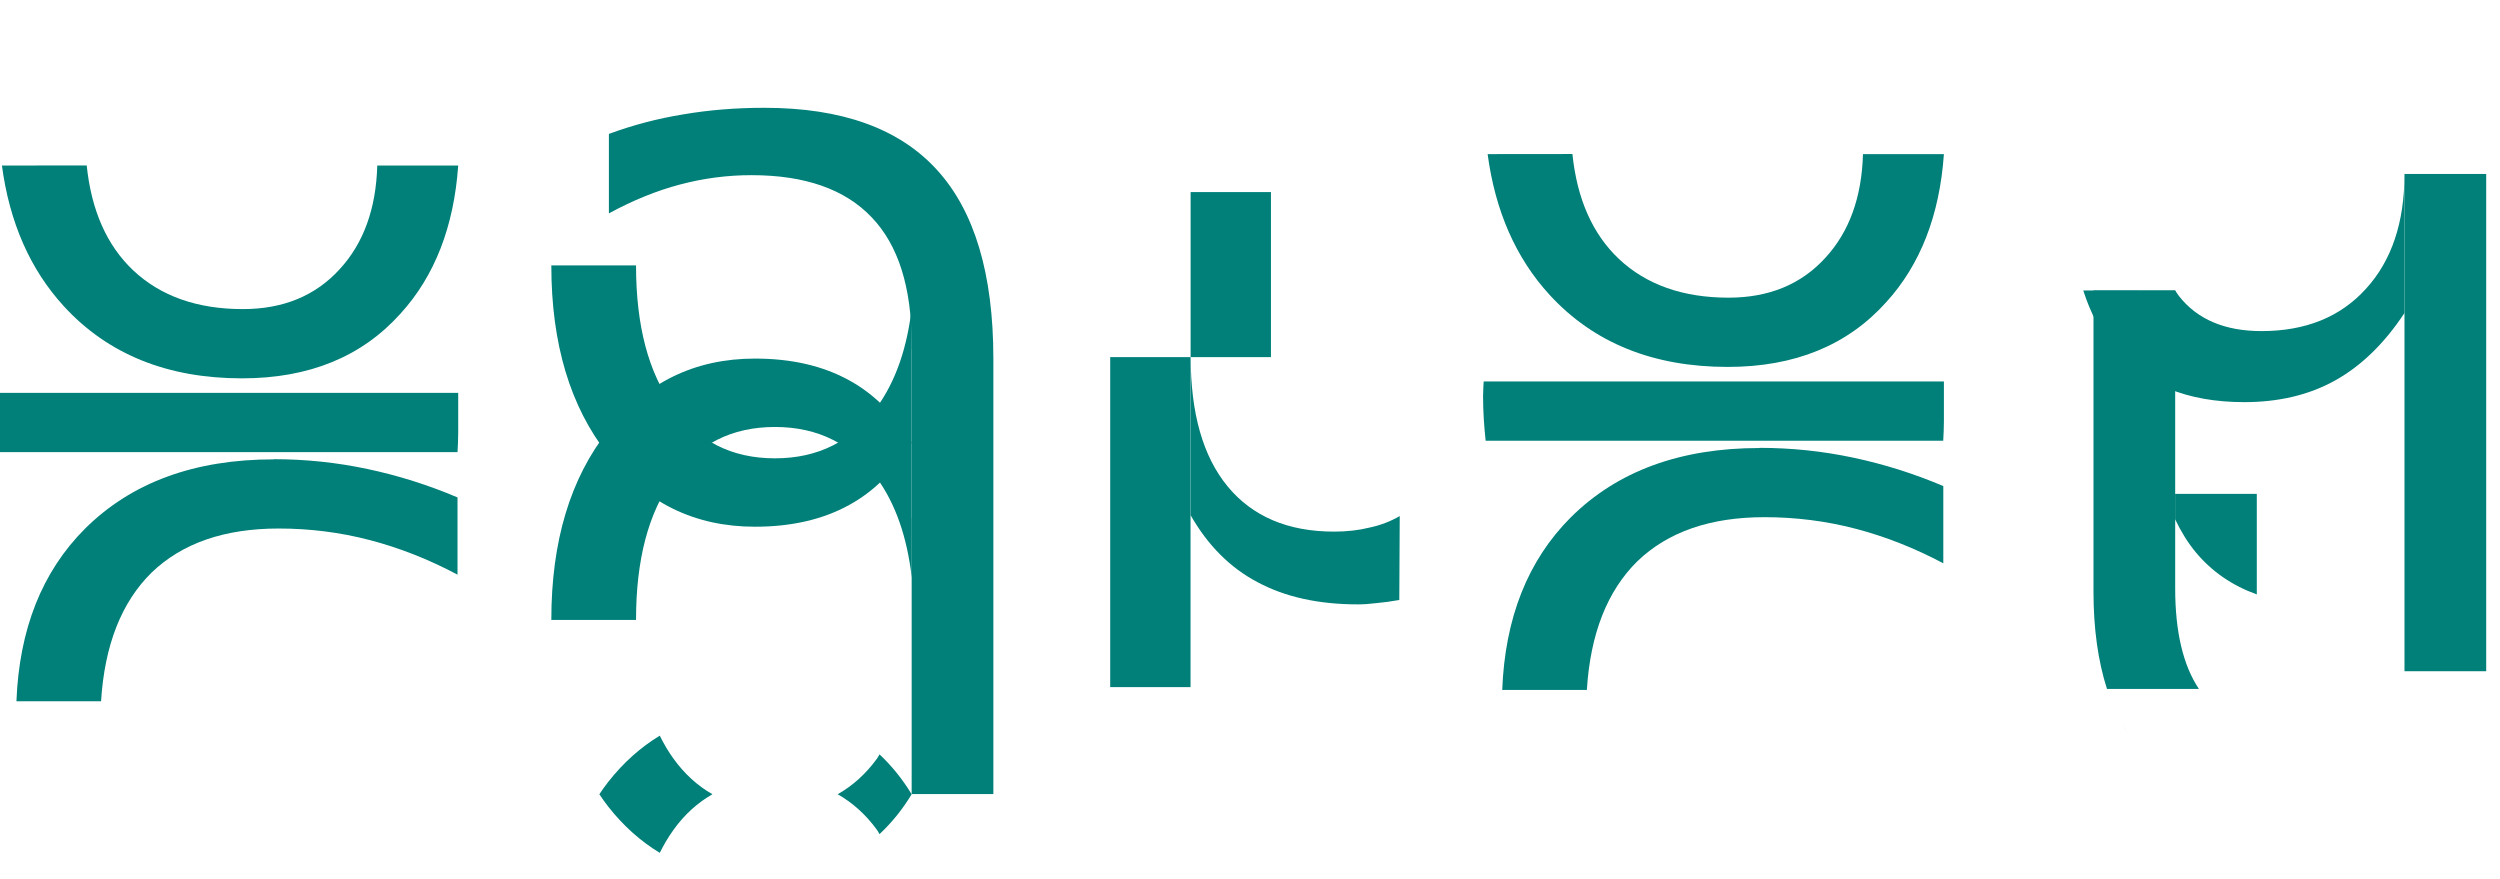
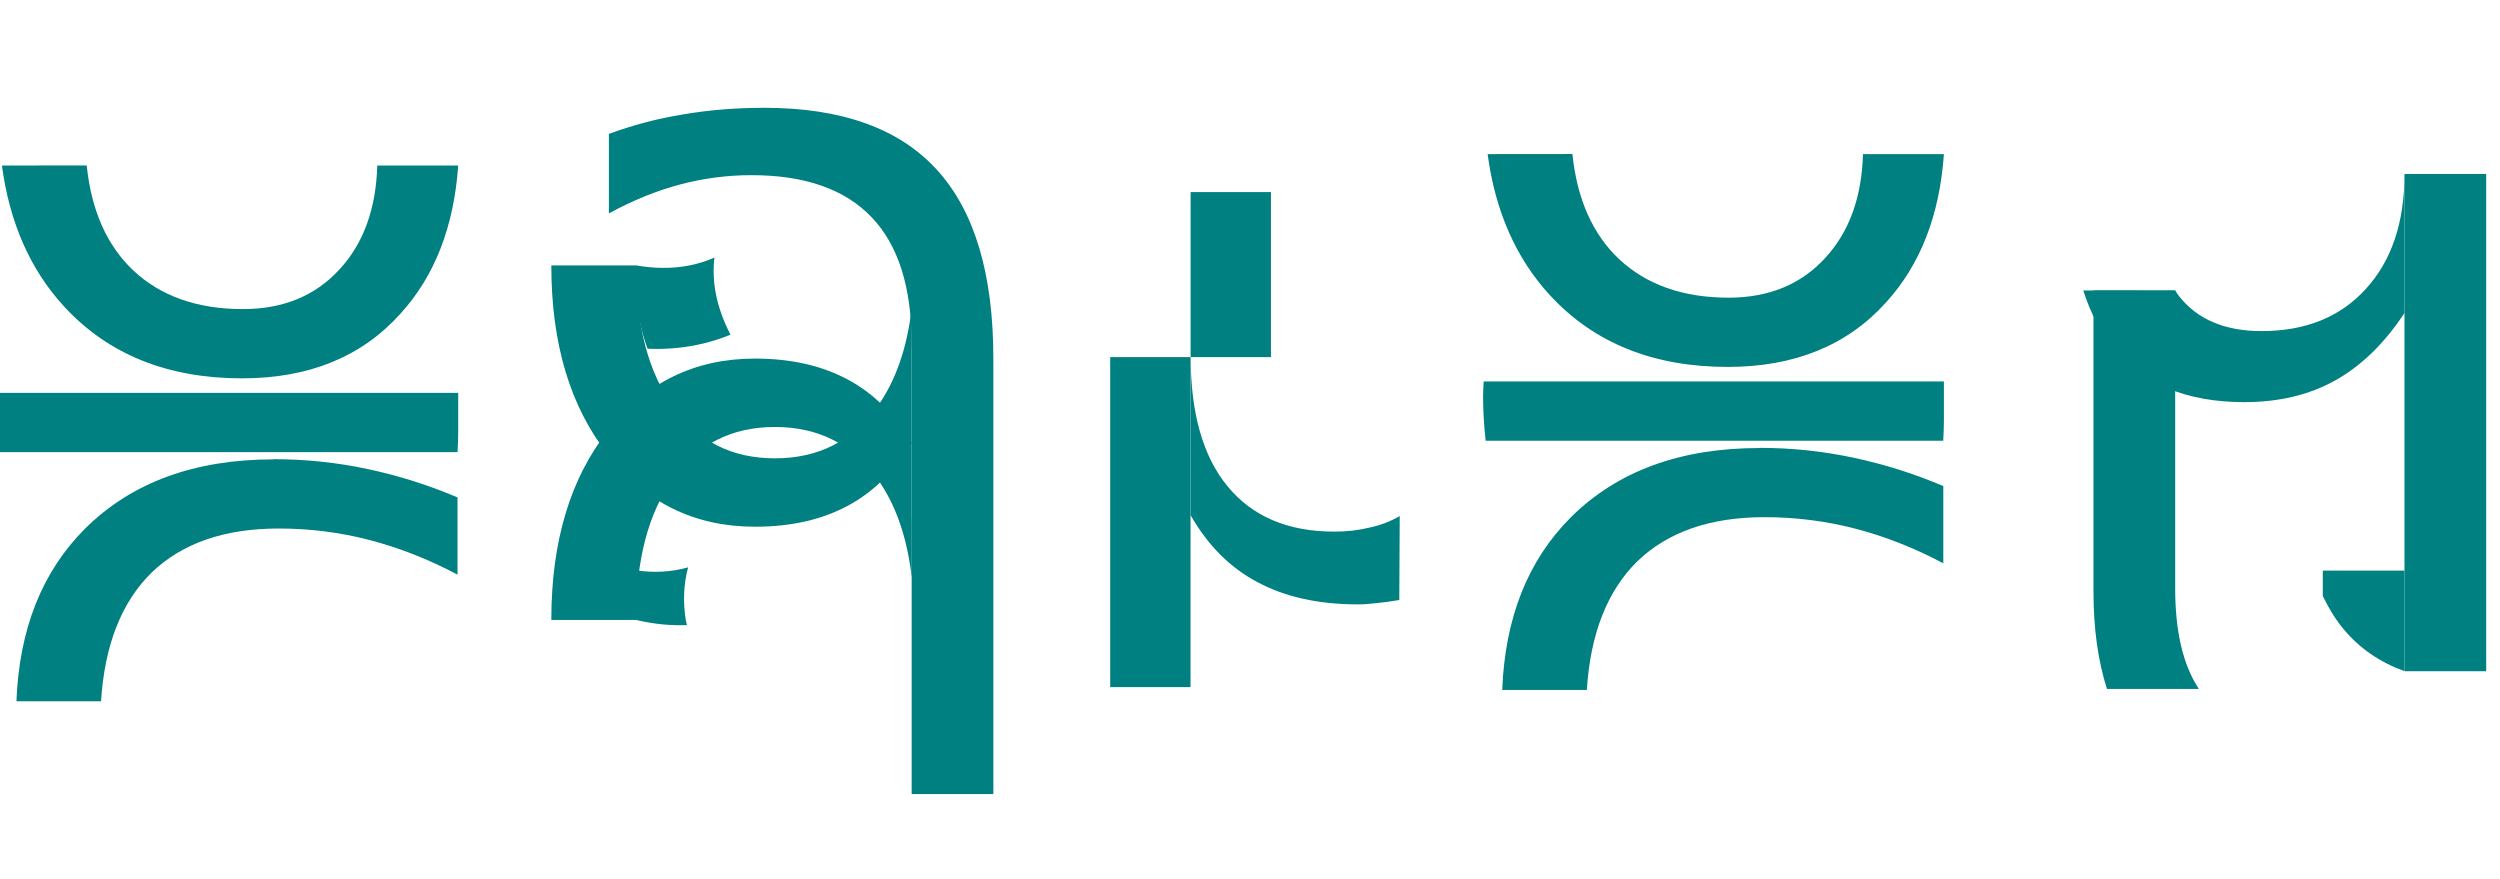
<svg xmlns="http://www.w3.org/2000/svg" width="29.099mm" height="10.229mm" viewBox="0 0 29.099 10.229" version="1.1" id="svg2670">
  <defs id="defs2664" />
  <g id="layer1" transform="translate(-51.9887,-90.15723)">
-     <path style="font-style:normal;font-weight:normal;font-size:10.583px;line-height:1.25;font-family:sans-serif;letter-spacing:0px;word-spacing:0px;fill:#008079;fill-opacity:1;stroke:none;stroke-width:0.265" d="m 60.885,91.412 c -0.334,0 -0.649,0.026 -0.946,0.077 -0.296,0.048 -0.584,0.124 -0.863,0.227 v 0.925 c 0.279,-0.152 0.555,-0.264 0.827,-0.336 0.272,-0.072 0.549,-0.109 0.832,-0.109 0.624,0 1.09,0.164 1.4,0.491 0.31,0.324 0.465,0.815 0.465,1.473 v 0.063 h 0.003 v 1.963 h -0.003 v 0.388 1.948 0.878 h 0.951 v -5.069 c 0,-0.985 -0.219,-1.717 -0.656,-2.196 -0.438,-0.482 -1.108,-0.723 -2.01,-0.723 z" id="path846-7" />
-     <path style="font-style:normal;font-weight:normal;font-size:10.583px;line-height:1.25;font-family:sans-serif;letter-spacing:0px;word-spacing:0px;fill:#008079;fill-opacity:1;stroke:none;stroke-width:0.265" d="m 59.392,97.373 c -10e-7,-0.001 0,-0.002 0,-0.004 0,-0.699 0.145,-1.247 0.434,-1.643 0.286,-0.4 0.68,-0.599 1.183,-0.599 0.503,0 0.899,0.2 1.189,0.599 0.215,0.298 0.349,0.683 0.403,1.153 v -1.57 c -0.196,-0.323 -0.437,-0.566 -0.728,-0.725 -0.307,-0.169 -0.672,-0.253 -1.096,-0.253 -0.703,0 -1.273,0.279 -1.71,0.837 -0.441,0.558 -0.661,1.292 -0.661,2.201 0,0.001 -10e-7,0.002 0,0.004 z" id="path838-3-5-9" />
-     <path style="font-style:normal;font-weight:normal;font-size:10.583px;line-height:1.25;font-family:sans-serif;letter-spacing:0px;word-spacing:0px;fill:#008079;fill-opacity:1;stroke:none;stroke-width:0.265" d="m 59.392,93.246 c -10e-7,0.001 0,0.002 0,0.004 0,0.699 0.145,1.247 0.434,1.643 0.286,0.4 0.68,0.599 1.183,0.599 0.503,0 0.899,-0.2 1.189,-0.599 0.215,-0.298 0.349,-0.683 0.403,-1.153 v 1.57 c -0.196,0.323 -0.437,0.566 -0.728,0.725 -0.307,0.169 -0.672,0.253 -1.096,0.253 -0.703,0 -1.273,-0.279 -1.71,-0.837 -0.441,-0.558 -0.661,-1.292 -0.661,-2.201 0,-0.001 -10e-7,-0.002 0,-0.004 z" id="path838-3-5-9-3" />
-     <path style="font-style:normal;font-weight:normal;font-size:10.583px;line-height:1.25;font-family:sans-serif;letter-spacing:0px;word-spacing:0px;fill:#008079;fill-opacity:1;stroke:none;stroke-width:0.265" d="m 59.668,98.72 c -0.222,0.135 -0.423,0.313 -0.602,0.541 -0.036,0.045 -0.068,0.093 -0.101,0.141 0.033,0.048 0.065,0.096 0.101,0.141 0.178,0.227 0.379,0.406 0.602,0.541 0.047,-0.094 0.099,-0.183 0.158,-0.265 0.129,-0.181 0.282,-0.318 0.455,-0.417 -0.173,-0.099 -0.326,-0.237 -0.455,-0.417 -0.059,-0.081 -0.111,-0.171 -0.158,-0.265 z m 2.558,0.218 c -0.01,0.015 -0.018,0.032 -0.028,0.047 -0.131,0.181 -0.285,0.318 -0.459,0.417 0.174,0.099 0.328,0.236 0.459,0.417 0.011,0.015 0.018,0.032 0.028,0.047 0.139,-0.13 0.265,-0.283 0.374,-0.464 -0.11,-0.181 -0.235,-0.334 -0.374,-0.464 z" id="path838-3-5-9-0" />
-     <path style="font-style:normal;font-weight:normal;font-size:10.583px;line-height:1.25;font-family:sans-serif;letter-spacing:0px;word-spacing:0px;fill:#008079;fill-opacity:1;stroke:none;stroke-width:0.265" d="m 65.847,94.314 v 1.84 c 0.2,0.351 0.46,0.612 0.78,0.78 0.32,0.172 0.71,0.258 1.168,0.258 0.065,0 0.138,-0.005 0.217,-0.015 0.079,-0.007 0.167,-0.019 0.264,-0.036 l 0.005,-0.977 c -0.107,0.062 -0.224,0.107 -0.351,0.134 -0.124,0.031 -0.262,0.047 -0.413,0.047 -0.537,0 -0.951,-0.176 -1.24,-0.527 -0.286,-0.348 -0.429,-0.849 -0.429,-1.504 z" id="path848-2-9" />
-     <path style="font-style:normal;font-weight:normal;font-size:10.583px;line-height:1.25;font-family:sans-serif;letter-spacing:0px;word-spacing:0px;fill:#008079;fill-opacity:1;stroke:none;stroke-width:0.265" d="m 64.911,94.314 v 3.841 h 0.935 v -3.841 z" id="path838-6-7-1" />
-     <path style="font-style:normal;font-weight:normal;font-size:10.583px;line-height:1.25;font-family:sans-serif;letter-spacing:0px;word-spacing:0px;fill:#008079;fill-opacity:1;stroke:none;stroke-width:0.265" d="m 65.847,92.393 v 1.921 h 0.935 v -1.921 z" id="path838-6-5-6-2" />
-     <path style="font-style:normal;font-weight:normal;font-size:10.583px;line-height:1.25;font-family:sans-serif;letter-spacing:0px;word-spacing:0px;fill:#008079;fill-opacity:1;stroke:none;stroke-width:0.265" d="m 51.965,94.73 c -0.002,0.057 -0.007,0.112 -0.007,0.171 0,0.181 0.012,0.353 0.03,0.519 h 5.326 c 0.004,-0.074 0.008,-0.148 0.008,-0.225 v -0.465 h -4.372 z" id="path844-2" />
-     <path style="font-style:normal;font-weight:normal;font-size:10.583px;line-height:1.25;font-family:sans-serif;letter-spacing:0px;word-spacing:0px;fill:#008079;fill-opacity:1;stroke:none;stroke-width:0.265" d="m 55.175,95.504 c -0.923,0 -1.655,0.269 -2.196,0.806 -0.503,0.503 -0.767,1.175 -0.799,2.01 h 0.985 c 0.041,-0.655 0.238,-1.154 0.589,-1.499 0.355,-0.341 0.847,-0.512 1.478,-0.512 0.365,0 0.718,0.045 1.059,0.134 0.345,0.09 0.686,0.224 1.023,0.403 v -0.899 c -0.341,-0.145 -0.691,-0.255 -1.049,-0.331 -0.358,-0.076 -0.722,-0.114 -1.09,-0.114 z" id="path844-6" />
-     <path style="font-style:normal;font-weight:normal;font-size:10.583px;line-height:1.25;font-family:sans-serif;letter-spacing:0px;word-spacing:0px;fill:#008079;fill-opacity:1;stroke:none;stroke-width:0.265" d="m 52.011,92.084 c 0.089,0.664 0.329,1.211 0.723,1.64 0.513,0.558 1.204,0.837 2.072,0.837 0.779,0 1.394,-0.251 1.845,-0.754 0.397,-0.436 0.621,-1.011 0.671,-1.723 h -0.942 c -0.014,0.501 -0.159,0.904 -0.437,1.206 -0.282,0.31 -0.658,0.465 -1.127,0.465 -0.531,0 -0.956,-0.15 -1.276,-0.45 -0.308,-0.291 -0.488,-0.699 -0.542,-1.222 z" id="path844-1" />
-     <path style="font-style:normal;font-weight:normal;font-size:10.583px;line-height:1.25;font-family:sans-serif;letter-spacing:0px;word-spacing:0px;fill:#008079;fill-opacity:1;stroke:none;stroke-width:0.265" d="m 69.258,94.597 c -0.002,0.057 -0.007,0.112 -0.007,0.171 0,0.181 0.012,0.353 0.03,0.519 h 5.326 c 0.004,-0.074 0.008,-0.148 0.008,-0.225 v -0.465 h -4.372 z" id="path844-2-2" />
-     <path style="font-style:normal;font-weight:normal;font-size:10.583px;line-height:1.25;font-family:sans-serif;letter-spacing:0px;word-spacing:0px;fill:#008079;fill-opacity:1;stroke:none;stroke-width:0.265" d="m 72.469,95.372 c -0.923,0 -1.655,0.269 -2.196,0.806 -0.503,0.503 -0.767,1.175 -0.799,2.01 h 0.985 c 0.041,-0.655 0.238,-1.154 0.589,-1.499 0.355,-0.341 0.847,-0.512 1.478,-0.512 0.365,0 0.718,0.045 1.059,0.134 0.345,0.09 0.686,0.224 1.023,0.403 v -0.899 c -0.341,-0.145 -0.691,-0.255 -1.049,-0.331 -0.358,-0.076 -0.722,-0.114 -1.09,-0.114 z" id="path844-6-2" />
-     <path style="font-style:normal;font-weight:normal;font-size:10.583px;line-height:1.25;font-family:sans-serif;letter-spacing:0px;word-spacing:0px;fill:#008079;fill-opacity:1;stroke:none;stroke-width:0.265" d="m 69.304,91.951 c 0.089,0.664 0.329,1.211 0.723,1.64 0.513,0.558 1.204,0.837 2.072,0.837 0.779,0 1.394,-0.251 1.845,-0.754 0.397,-0.436 0.621,-1.011 0.671,-1.723 h -0.942 c -0.014,0.501 -0.159,0.904 -0.437,1.206 -0.282,0.31 -0.658,0.465 -1.127,0.465 -0.531,0 -0.956,-0.15 -1.276,-0.45 -0.308,-0.291 -0.488,-0.699 -0.542,-1.222 z" id="path844-1-8" />
-     <path style="font-style:normal;font-weight:normal;font-size:10.583px;line-height:1.25;font-family:sans-serif;letter-spacing:0px;word-spacing:0px;fill:#008079;fill-opacity:1;stroke:none;stroke-width:0.265" d="M 79.976,97.97 V 97.081 95.464 92.182 h 0.951 v 5.788 z" id="path842-5-9" />
-     <path style="font-style:normal;font-weight:normal;font-size:10.583px;line-height:1.25;font-family:sans-serif;letter-spacing:0px;word-spacing:0px;fill:#008079;fill-opacity:1;stroke:none;stroke-width:0.265" d="m 79.976,92.182 c 0,0.565 -0.15,1.011 -0.45,1.338 -0.296,0.327 -0.701,0.491 -1.214,0.491 -0.427,0 -0.748,-0.136 -0.961,-0.408 -0.016,-0.02 -0.03,-0.043 -0.044,-0.065 h -1.07 c 0.085,0.265 0.204,0.493 0.36,0.68 0.345,0.413 0.849,0.62 1.514,0.62 0.403,0 0.756,-0.084 1.059,-0.253 0.307,-0.172 0.575,-0.434 0.806,-0.785 z" id="path842-3-2" />
-     <path style="font-style:normal;font-weight:normal;font-size:10.583px;line-height:1.25;font-family:sans-serif;letter-spacing:0px;word-spacing:0px;fill:#008079;fill-opacity:1;stroke:none;stroke-width:0.265" d="m 76.356,93.538 v 3.504 c 0,0.436 0.054,0.813 0.157,1.134 h 1.07 c -0.183,-0.274 -0.276,-0.663 -0.276,-1.17 v -3.467 z m 0.158,4.64 c 0.021,0.065 0.044,0.128 0.069,0.188 -0.025,-0.06 -0.048,-0.123 -0.069,-0.188 z m 0.073,0.197 c 0.024,0.057 0.049,0.112 0.077,0.165 -0.028,-0.053 -0.053,-0.108 -0.077,-0.165 z m 0.106,0.216 c 0.021,0.037 0.042,0.075 0.065,0.111 -0.023,-0.035 -0.044,-0.073 -0.065,-0.111 z" id="path842-3-2-3" />
-     <path style="font-style:normal;font-weight:normal;font-size:10.583px;line-height:1.25;font-family:sans-serif;letter-spacing:0px;word-spacing:0px;fill:#008079;fill-opacity:1;stroke:none;stroke-width:0.265" d="m 77.306,95.906 v 0.295 c 0.068,0.142 0.147,0.272 0.241,0.385 0.188,0.226 0.426,0.388 0.71,0.49 v -1.17 z" id="path842-3-2-5" />
+     <path style="font-style:normal;font-weight:normal;font-size:10.583px;line-height:1.25;font-family:sans-serif;letter-spacing:0px;word-spacing:0px;fill:#008080;fill-opacity:1;stroke:none;stroke-width:0.265" d="m 60.885,91.412 c -0.334,0 -0.649,0.026 -0.946,0.077 -0.296,0.048 -0.584,0.124 -0.863,0.227 v 0.925 c 0.279,-0.152 0.555,-0.264 0.827,-0.336 0.272,-0.072 0.549,-0.109 0.832,-0.109 0.624,0 1.09,0.164 1.4,0.491 0.31,0.324 0.465,0.815 0.465,1.473 v 0.063 h 0.003 v 1.963 h -0.003 v 0.388 1.948 0.878 h 0.951 v -5.069 c 0,-0.985 -0.219,-1.717 -0.656,-2.196 -0.438,-0.482 -1.108,-0.723 -2.01,-0.723 z" id="path846-7" />
+     <path style="font-style:normal;font-weight:normal;font-size:10.583px;line-height:1.25;font-family:sans-serif;letter-spacing:0px;word-spacing:0px;fill:#008080;fill-opacity:1;stroke:none;stroke-width:0.265" d="m 59.392,97.373 c -10e-7,-0.001 0,-0.002 0,-0.004 0,-0.699 0.145,-1.247 0.434,-1.643 0.286,-0.4 0.68,-0.599 1.183,-0.599 0.503,0 0.899,0.2 1.189,0.599 0.215,0.298 0.349,0.683 0.403,1.153 v -1.57 c -0.196,-0.323 -0.437,-0.566 -0.728,-0.725 -0.307,-0.169 -0.672,-0.253 -1.096,-0.253 -0.703,0 -1.273,0.279 -1.71,0.837 -0.441,0.558 -0.661,1.292 -0.661,2.201 0,0.001 -10e-7,0.002 0,0.004 z" id="path838-3-5-9" />
+     <path style="font-style:normal;font-weight:normal;font-size:10.583px;line-height:1.25;font-family:sans-serif;letter-spacing:0px;word-spacing:0px;fill:#008080;fill-opacity:1;stroke:none;stroke-width:0.265" d="m 59.392,93.246 c -10e-7,0.001 0,0.002 0,0.004 0,0.699 0.145,1.247 0.434,1.643 0.286,0.4 0.68,0.599 1.183,0.599 0.503,0 0.899,-0.2 1.189,-0.599 0.215,-0.298 0.349,-0.683 0.403,-1.153 v 1.57 c -0.196,0.323 -0.437,0.566 -0.728,0.725 -0.307,0.169 -0.672,0.253 -1.096,0.253 -0.703,0 -1.273,-0.279 -1.71,-0.837 -0.441,-0.558 -0.661,-1.292 -0.661,-2.201 0,-0.001 -10e-7,-0.002 0,-0.004 z" id="path838-3-5-9-3" />
+     <path style="font-style:normal;font-weight:normal;font-size:10.583px;line-height:1.25;font-family:sans-serif;letter-spacing:0px;word-spacing:0px;fill:#008080;fill-opacity:1;stroke:none;stroke-width:0.265" d="m 59.392,93.246 c -0.023,0.259 0.002,0.527 0.08,0.805 0.015,0.056 0.035,0.11 0.054,0.165 0.058,0.002 0.116,0.004 0.173,0.002 0.289,-0.009 0.552,-0.066 0.792,-0.165 -0.048,-0.094 -0.089,-0.188 -0.12,-0.284 -0.069,-0.211 -0.09,-0.415 -0.067,-0.614 -0.182,0.081 -0.384,0.123 -0.606,0.12 -0.101,-2e-4 -0.203,-0.011 -0.307,-0.029 z" id="path831" />
+     <path style="font-style:normal;font-weight:normal;font-size:10.583px;line-height:1.25;font-family:sans-serif;letter-spacing:0px;word-spacing:0px;fill:#008080;fill-opacity:1;stroke:none;stroke-width:0.265" d="m 59.985,97.434 c -0.004,-0.018 -0.01,-0.036 -0.013,-0.053 -0.036,-0.22 -0.026,-0.426 0.026,-0.62 -0.193,0.054 -0.399,0.067 -0.619,0.033 -0.018,-0.003 -0.036,-0.009 -0.053,-0.013 -0.005,0.19 0.015,0.387 0.067,0.592 0.206,0.049 0.403,0.068 0.593,0.06 z" id="path838-3-5-9-0" />
+     <path style="font-style:normal;font-weight:normal;font-size:10.583px;line-height:1.25;font-family:sans-serif;letter-spacing:0px;word-spacing:0px;fill:#008080;fill-opacity:1;stroke:none;stroke-width:0.265" d="m 65.847,94.314 v 1.84 c 0.2,0.351 0.46,0.612 0.78,0.78 0.32,0.172 0.71,0.258 1.168,0.258 0.065,0 0.138,-0.005 0.217,-0.015 0.079,-0.007 0.167,-0.019 0.264,-0.036 l 0.005,-0.977 c -0.107,0.062 -0.224,0.107 -0.351,0.134 -0.124,0.031 -0.262,0.047 -0.413,0.047 -0.537,0 -0.951,-0.176 -1.24,-0.527 -0.286,-0.348 -0.429,-0.849 -0.429,-1.504 z" id="path848-2-9" />
+     <path style="font-style:normal;font-weight:normal;font-size:10.583px;line-height:1.25;font-family:sans-serif;letter-spacing:0px;word-spacing:0px;fill:#008080;fill-opacity:1;stroke:none;stroke-width:0.265" d="m 64.911,94.314 v 3.841 h 0.935 v -3.841 z" id="path838-6-7-1" />
+     <path style="font-style:normal;font-weight:normal;font-size:10.583px;line-height:1.25;font-family:sans-serif;letter-spacing:0px;word-spacing:0px;fill:#008080;fill-opacity:1;stroke:none;stroke-width:0.265" d="m 65.847,92.393 v 1.921 h 0.935 v -1.921 z" id="path838-6-5-6-2" />
+     <path style="font-style:normal;font-weight:normal;font-size:10.583px;line-height:1.25;font-family:sans-serif;letter-spacing:0px;word-spacing:0px;fill:#008080;fill-opacity:1;stroke:none;stroke-width:0.265" d="m 51.965,94.73 c -0.002,0.057 -0.007,0.112 -0.007,0.171 0,0.181 0.012,0.353 0.03,0.519 h 5.326 c 0.004,-0.074 0.008,-0.148 0.008,-0.225 v -0.465 h -4.372 z" id="path844-2" />
+     <path style="font-style:normal;font-weight:normal;font-size:10.583px;line-height:1.25;font-family:sans-serif;letter-spacing:0px;word-spacing:0px;fill:#008080;fill-opacity:1;stroke:none;stroke-width:0.265" d="m 55.175,95.504 c -0.923,0 -1.655,0.269 -2.196,0.806 -0.503,0.503 -0.767,1.175 -0.799,2.01 h 0.985 c 0.041,-0.655 0.238,-1.154 0.589,-1.499 0.355,-0.341 0.847,-0.512 1.478,-0.512 0.365,0 0.718,0.045 1.059,0.134 0.345,0.09 0.686,0.224 1.023,0.403 v -0.899 c -0.341,-0.145 -0.691,-0.255 -1.049,-0.331 -0.358,-0.076 -0.722,-0.114 -1.09,-0.114 z" id="path844-6" />
+     <path style="font-style:normal;font-weight:normal;font-size:10.583px;line-height:1.25;font-family:sans-serif;letter-spacing:0px;word-spacing:0px;fill:#008080;fill-opacity:1;stroke:none;stroke-width:0.265" d="m 52.011,92.084 c 0.089,0.664 0.329,1.211 0.723,1.64 0.513,0.558 1.204,0.837 2.072,0.837 0.779,0 1.394,-0.251 1.845,-0.754 0.397,-0.436 0.621,-1.011 0.671,-1.723 h -0.942 c -0.014,0.501 -0.159,0.904 -0.437,1.206 -0.282,0.31 -0.658,0.465 -1.127,0.465 -0.531,0 -0.956,-0.15 -1.276,-0.45 -0.308,-0.291 -0.488,-0.699 -0.542,-1.222 z" id="path844-1" />
+     <path style="font-style:normal;font-weight:normal;font-size:10.583px;line-height:1.25;font-family:sans-serif;letter-spacing:0px;word-spacing:0px;fill:#008080;fill-opacity:1;stroke:none;stroke-width:0.265" d="m 69.258,94.597 c -0.002,0.057 -0.007,0.112 -0.007,0.171 0,0.181 0.012,0.353 0.03,0.519 h 5.326 c 0.004,-0.074 0.008,-0.148 0.008,-0.225 v -0.465 h -4.372 z" id="path844-2-2" />
+     <path style="font-style:normal;font-weight:normal;font-size:10.583px;line-height:1.25;font-family:sans-serif;letter-spacing:0px;word-spacing:0px;fill:#008080;fill-opacity:1;stroke:none;stroke-width:0.265" d="m 72.469,95.372 c -0.923,0 -1.655,0.269 -2.196,0.806 -0.503,0.503 -0.767,1.175 -0.799,2.01 h 0.985 c 0.041,-0.655 0.238,-1.154 0.589,-1.499 0.355,-0.341 0.847,-0.512 1.478,-0.512 0.365,0 0.718,0.045 1.059,0.134 0.345,0.09 0.686,0.224 1.023,0.403 v -0.899 c -0.341,-0.145 -0.691,-0.255 -1.049,-0.331 -0.358,-0.076 -0.722,-0.114 -1.09,-0.114 z" id="path844-6-2" />
+     <path style="font-style:normal;font-weight:normal;font-size:10.583px;line-height:1.25;font-family:sans-serif;letter-spacing:0px;word-spacing:0px;fill:#008080;fill-opacity:1;stroke:none;stroke-width:0.265" d="m 69.304,91.951 c 0.089,0.664 0.329,1.211 0.723,1.64 0.513,0.558 1.204,0.837 2.072,0.837 0.779,0 1.394,-0.251 1.845,-0.754 0.397,-0.436 0.621,-1.011 0.671,-1.723 h -0.942 c -0.014,0.501 -0.159,0.904 -0.437,1.206 -0.282,0.31 -0.658,0.465 -1.127,0.465 -0.531,0 -0.956,-0.15 -1.276,-0.45 -0.308,-0.291 -0.488,-0.699 -0.542,-1.222 z" id="path844-1-8" />
+     <path style="font-style:normal;font-weight:normal;font-size:10.583px;line-height:1.25;font-family:sans-serif;letter-spacing:0px;word-spacing:0px;fill:#008080;fill-opacity:1;stroke:none;stroke-width:0.265" d="M 79.976,97.97 V 97.081 95.464 92.182 h 0.951 v 5.788 z" id="path842-5-9" />
+     <path style="font-style:normal;font-weight:normal;font-size:10.583px;line-height:1.25;font-family:sans-serif;letter-spacing:0px;word-spacing:0px;fill:#008080;fill-opacity:1;stroke:none;stroke-width:0.265" d="m 79.976,92.182 c 0,0.565 -0.15,1.011 -0.45,1.338 -0.296,0.327 -0.701,0.491 -1.214,0.491 -0.427,0 -0.748,-0.136 -0.961,-0.408 -0.016,-0.02 -0.03,-0.043 -0.044,-0.065 h -1.07 c 0.085,0.265 0.204,0.493 0.36,0.68 0.345,0.413 0.849,0.62 1.514,0.62 0.403,0 0.756,-0.084 1.059,-0.253 0.307,-0.172 0.575,-0.434 0.806,-0.785 z" id="path842-3-2" />
+     <path style="font-style:normal;font-weight:normal;font-size:10.583px;line-height:1.25;font-family:sans-serif;letter-spacing:0px;word-spacing:0px;fill:#008080;fill-opacity:1;stroke:none;stroke-width:0.265" d="m 76.356,93.538 v 3.504 c 0,0.436 0.054,0.813 0.157,1.134 h 1.07 c -0.183,-0.274 -0.276,-0.663 -0.276,-1.17 v -3.467 z m 0.158,4.64 c 0.021,0.065 0.044,0.128 0.069,0.188 -0.025,-0.06 -0.048,-0.123 -0.069,-0.188 z m 0.073,0.197 c 0.024,0.057 0.049,0.112 0.077,0.165 -0.028,-0.053 -0.053,-0.108 -0.077,-0.165 z m 0.106,0.216 c 0.021,0.037 0.042,0.075 0.065,0.111 -0.023,-0.035 -0.044,-0.073 -0.065,-0.111 z" id="path842-3-2-3" />
+     <path style="font-style:normal;font-weight:normal;font-size:10.583px;line-height:1.25;font-family:sans-serif;letter-spacing:0px;word-spacing:0px;fill:#008080;fill-opacity:1;stroke:none;stroke-width:0.265" d="m 79.025,96.799 v 0.295 c 0.068,0.142 0.147,0.272 0.241,0.385 0.188,0.226 0.426,0.388 0.71,0.49 v -1.17 z" id="path842-3-2-5" />
  </g>
</svg>
